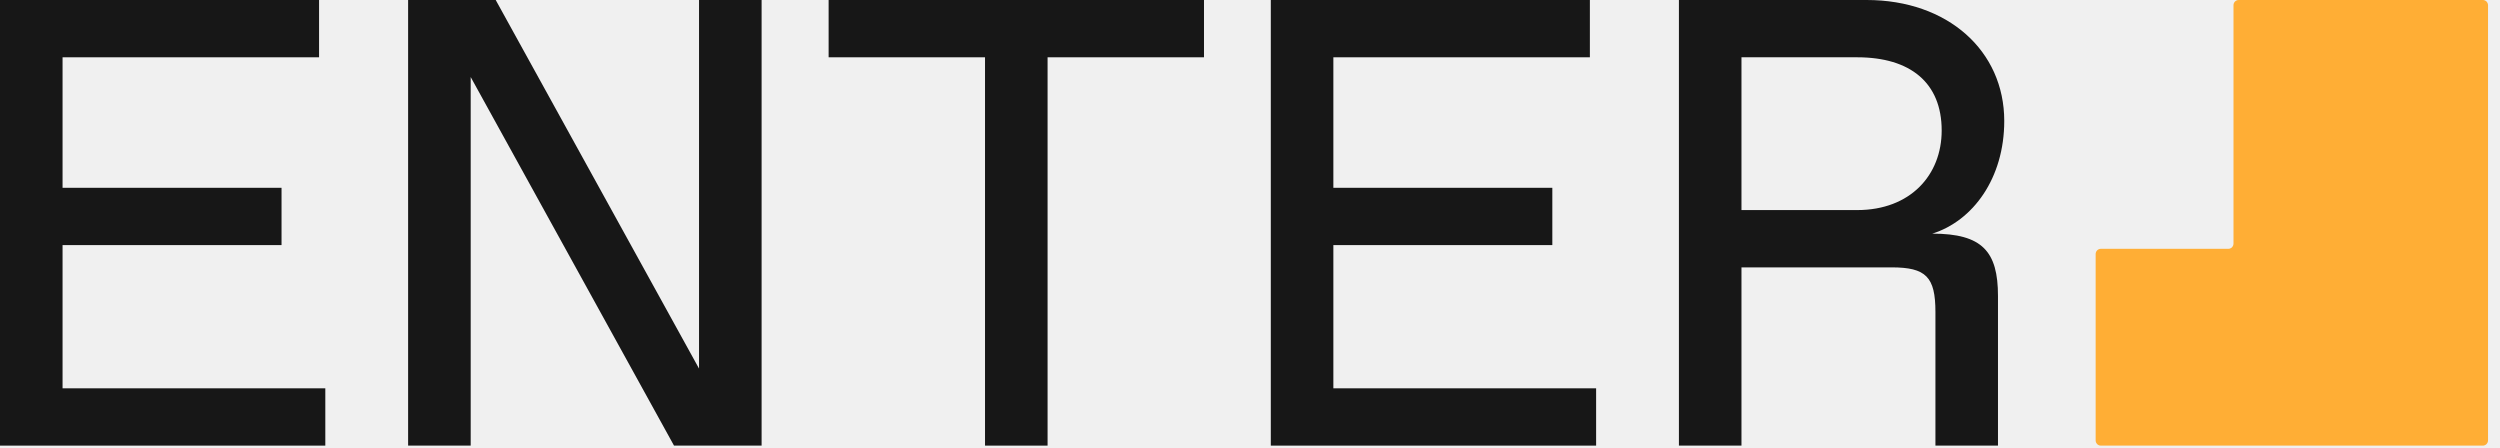
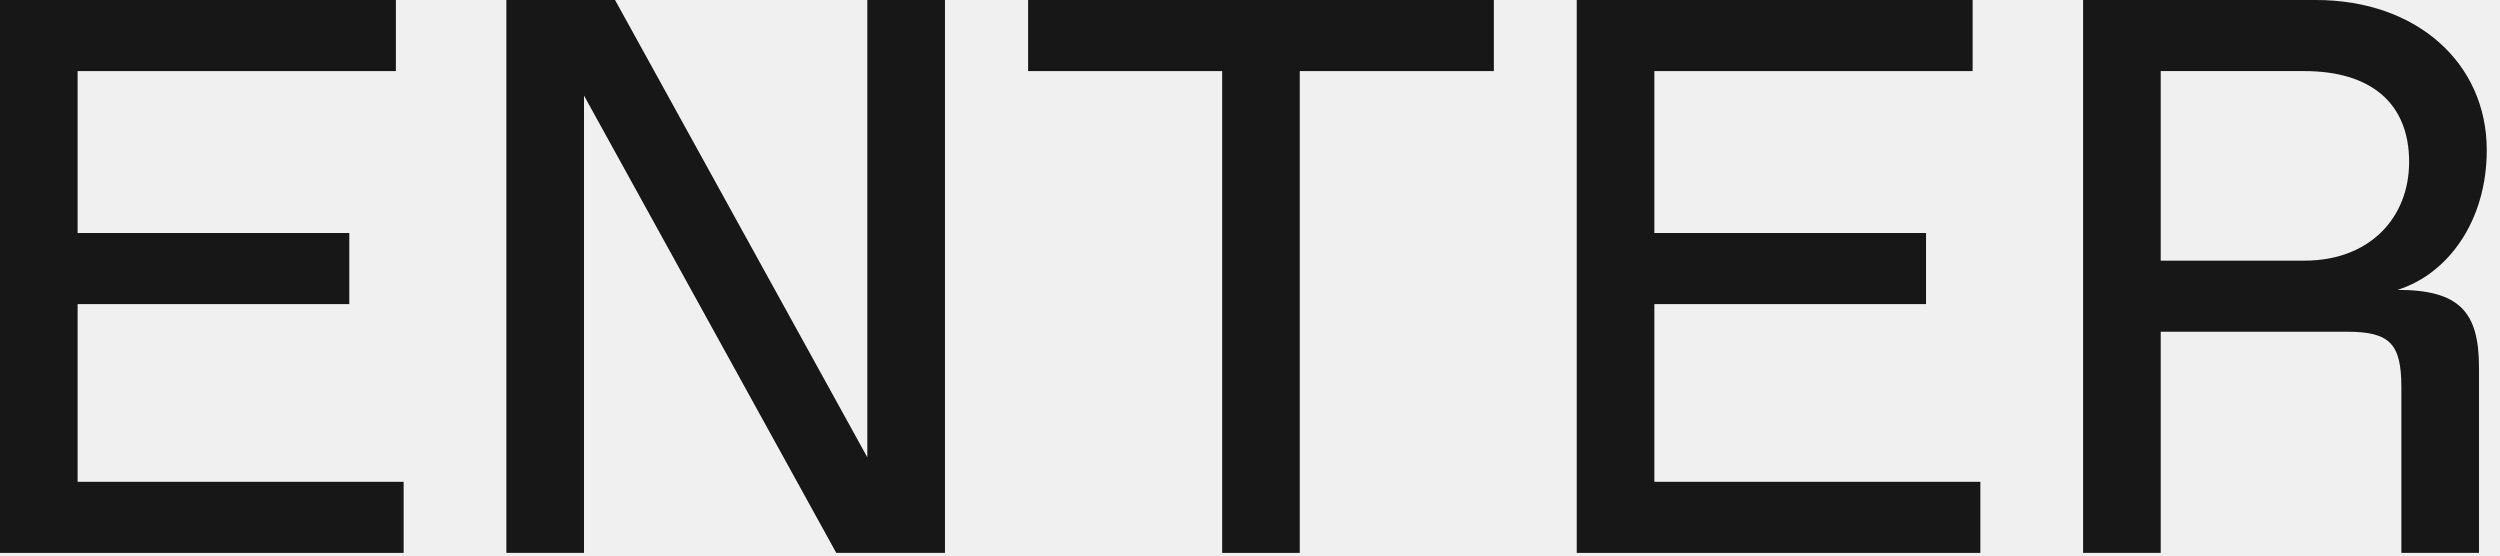
- <svg xmlns="http://www.w3.org/2000/svg" width="134" height="24" viewBox="0 0 134 24" fill="none">
+ <svg xmlns="http://www.w3.org/2000/svg" width="108" height="24" viewBox="0 0 108 24" fill="none">
  <g clip-path="url(#clip0_1_219)">
    <path d="M89.99 23.885V0H100.05C104.409 0 107.428 2.73 107.428 6.483C107.428 9.554 105.751 11.84 103.571 12.523C106.254 12.523 107.092 13.478 107.092 15.866V23.885H103.739V16.72C103.739 14.843 103.236 14.331 101.391 14.331H93.343V23.885H89.99ZM93.343 11.26H99.547C102.397 11.26 104.074 9.383 104.074 6.995C104.074 4.436 102.397 3.071 99.547 3.071H93.343V11.26Z" fill="#171717" />
    <path d="M68.115 23.885V0H85.217V3.071H71.468V10.066H83.205V13.137H71.468V20.814H85.552V23.885H68.115Z" fill="#171717" />
    <path d="M52.797 23.885V3.071H44.414V0H64.534V3.071H56.15V23.885H52.797Z" fill="#171717" />
    <path d="M21.875 23.885V0H26.57L37.468 19.756V0H40.822V23.885H36.127L25.229 4.129V23.885H21.875Z" fill="#171717" />
    <path d="M0 23.885V0H17.102V3.071H3.353V10.066H15.09V13.137H3.353V20.814H17.437V23.885H0Z" fill="#171717" />
-     <path d="M133.082 0H119.99C119.838 0 119.715 0.126 119.715 0.281V13.056C119.715 13.211 119.591 13.337 119.439 13.337H112.603C112.451 13.337 112.327 13.462 112.327 13.617V23.604C112.327 23.759 112.451 23.885 112.603 23.885H133.082C133.234 23.885 133.358 23.759 133.358 23.604V0.281C133.358 0.126 133.234 0 133.082 0Z" fill="#FFAE35" />
  </g>
  <defs>
    <clipPath id="clip0_1_219">
-       <rect width="133.565" height="24" fill="white" />
+       <rect width="107.428" height="24" fill="white" />
    </clipPath>
  </defs>
</svg>
